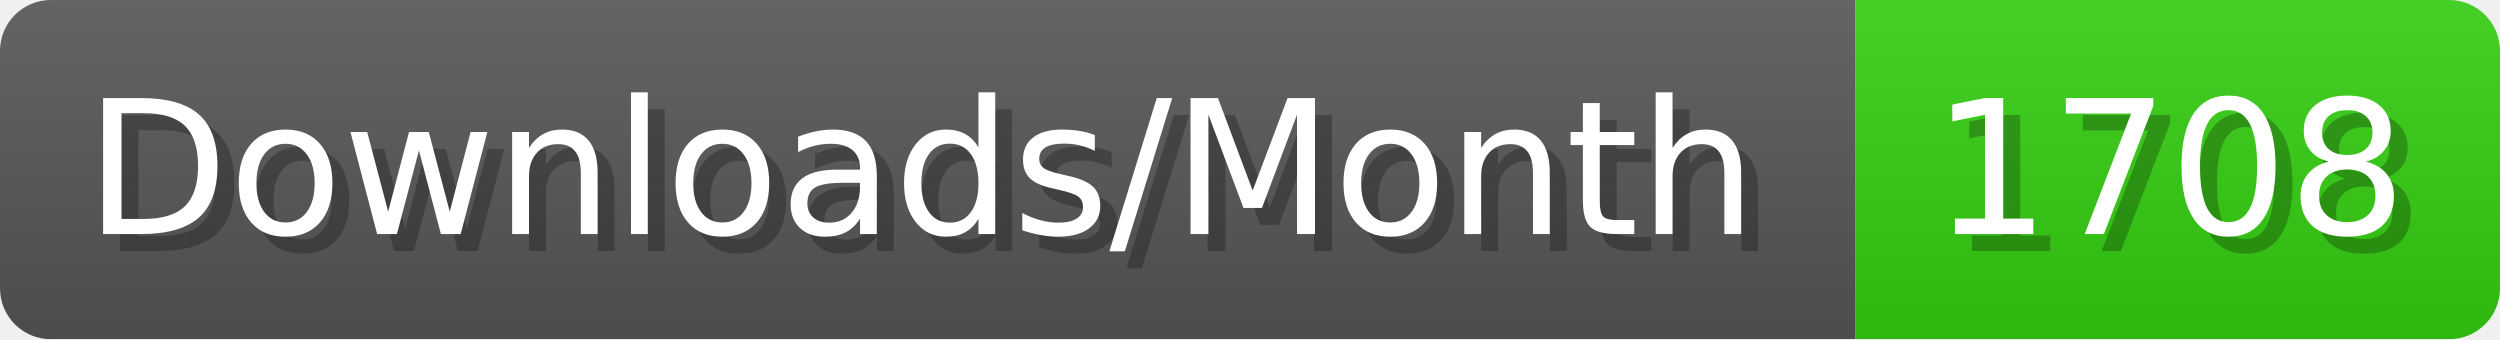
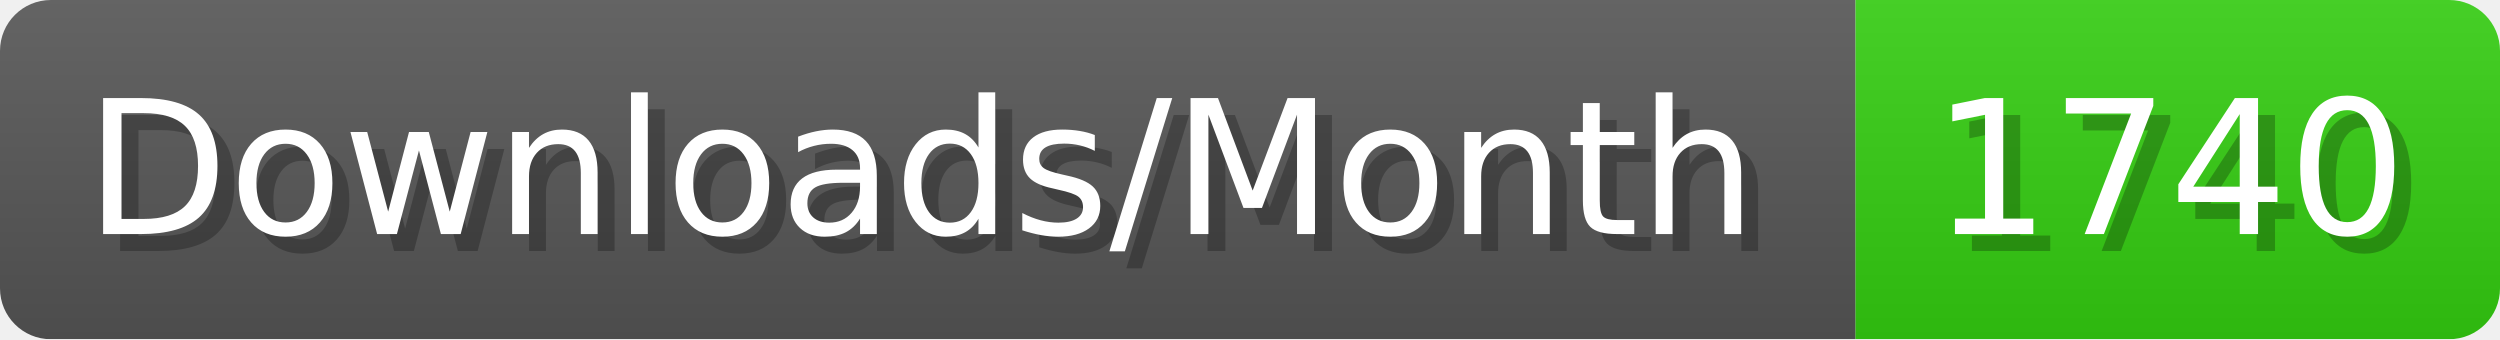
- <svg xmlns="http://www.w3.org/2000/svg" width="147.4" height="20" viewBox="0 0 1474 200" role="img" aria-label="Downloads/Month: 1708">
+ <svg xmlns="http://www.w3.org/2000/svg" width="147.4" height="20" viewBox="0 0 1474 200" role="img" aria-label="Downloads/Month: 1740">
  <linearGradient id="YlXUI" x2="0" y2="100%">
    <stop offset="0" stop-opacity=".1" stop-color="#EEE" />
    <stop offset="1" stop-opacity=".1" />
  </linearGradient>
  <mask id="JHhop">
    <rect width="1474" height="200" rx="30" fill="#FFF" />
  </mask>
  <g mask="url(#JHhop)">
    <rect width="1094" height="200" fill="#555" />
    <rect width="380" height="200" fill="#3C1" x="1094" />
    <rect width="1474" height="200" fill="url(#YlXUI)" />
  </g>
  <g aria-hidden="true" fill="#fff" text-anchor="start" font-family="Verdana,DejaVu Sans,sans-serif" font-size="110">
    <text x="60" y="148" textLength="994" fill="#000" opacity="0.25">Downloads/Month</text>
    <text x="50" y="138" textLength="994">Downloads/Month</text>
-     <text x="1149" y="148" textLength="280" fill="#000" opacity="0.25">1708</text>
-     <text x="1139" y="138" textLength="280">1708</text>
+     <text x="1149" y="148" textLength="280" fill="#000" opacity="0.25">1740</text>
+     <text x="1139" y="138" textLength="280">1740</text>
  </g>
</svg>
